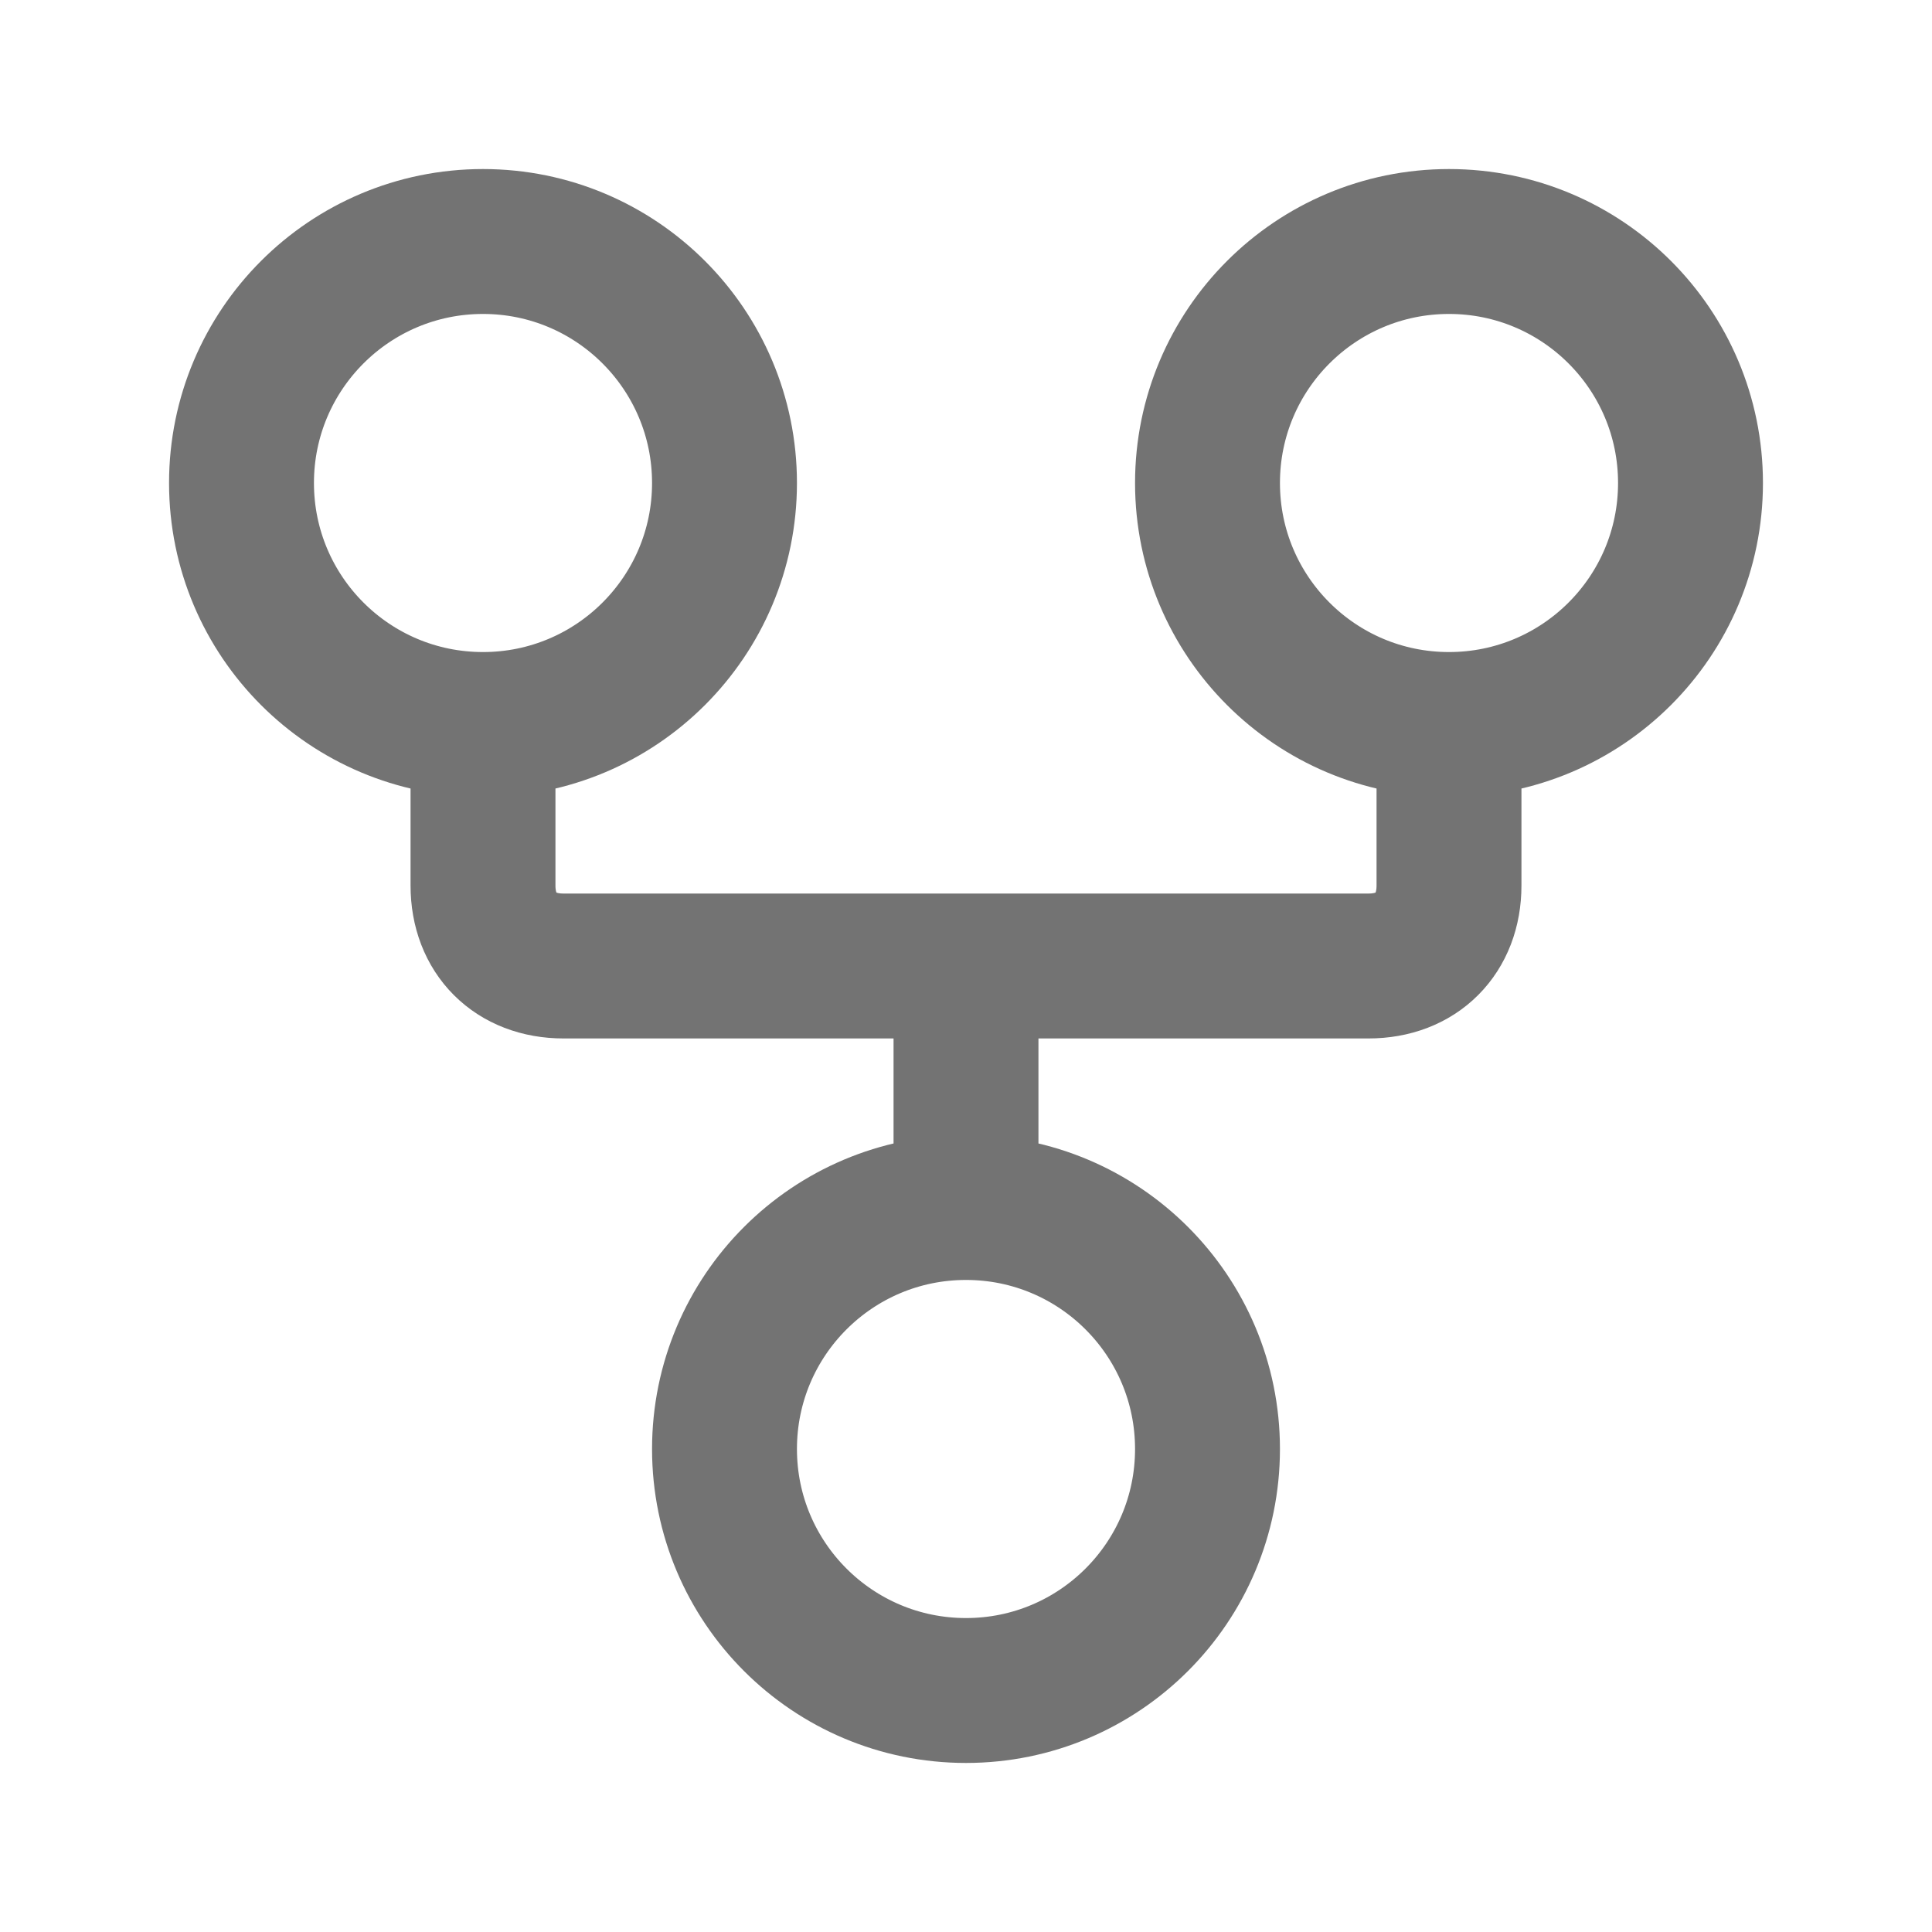
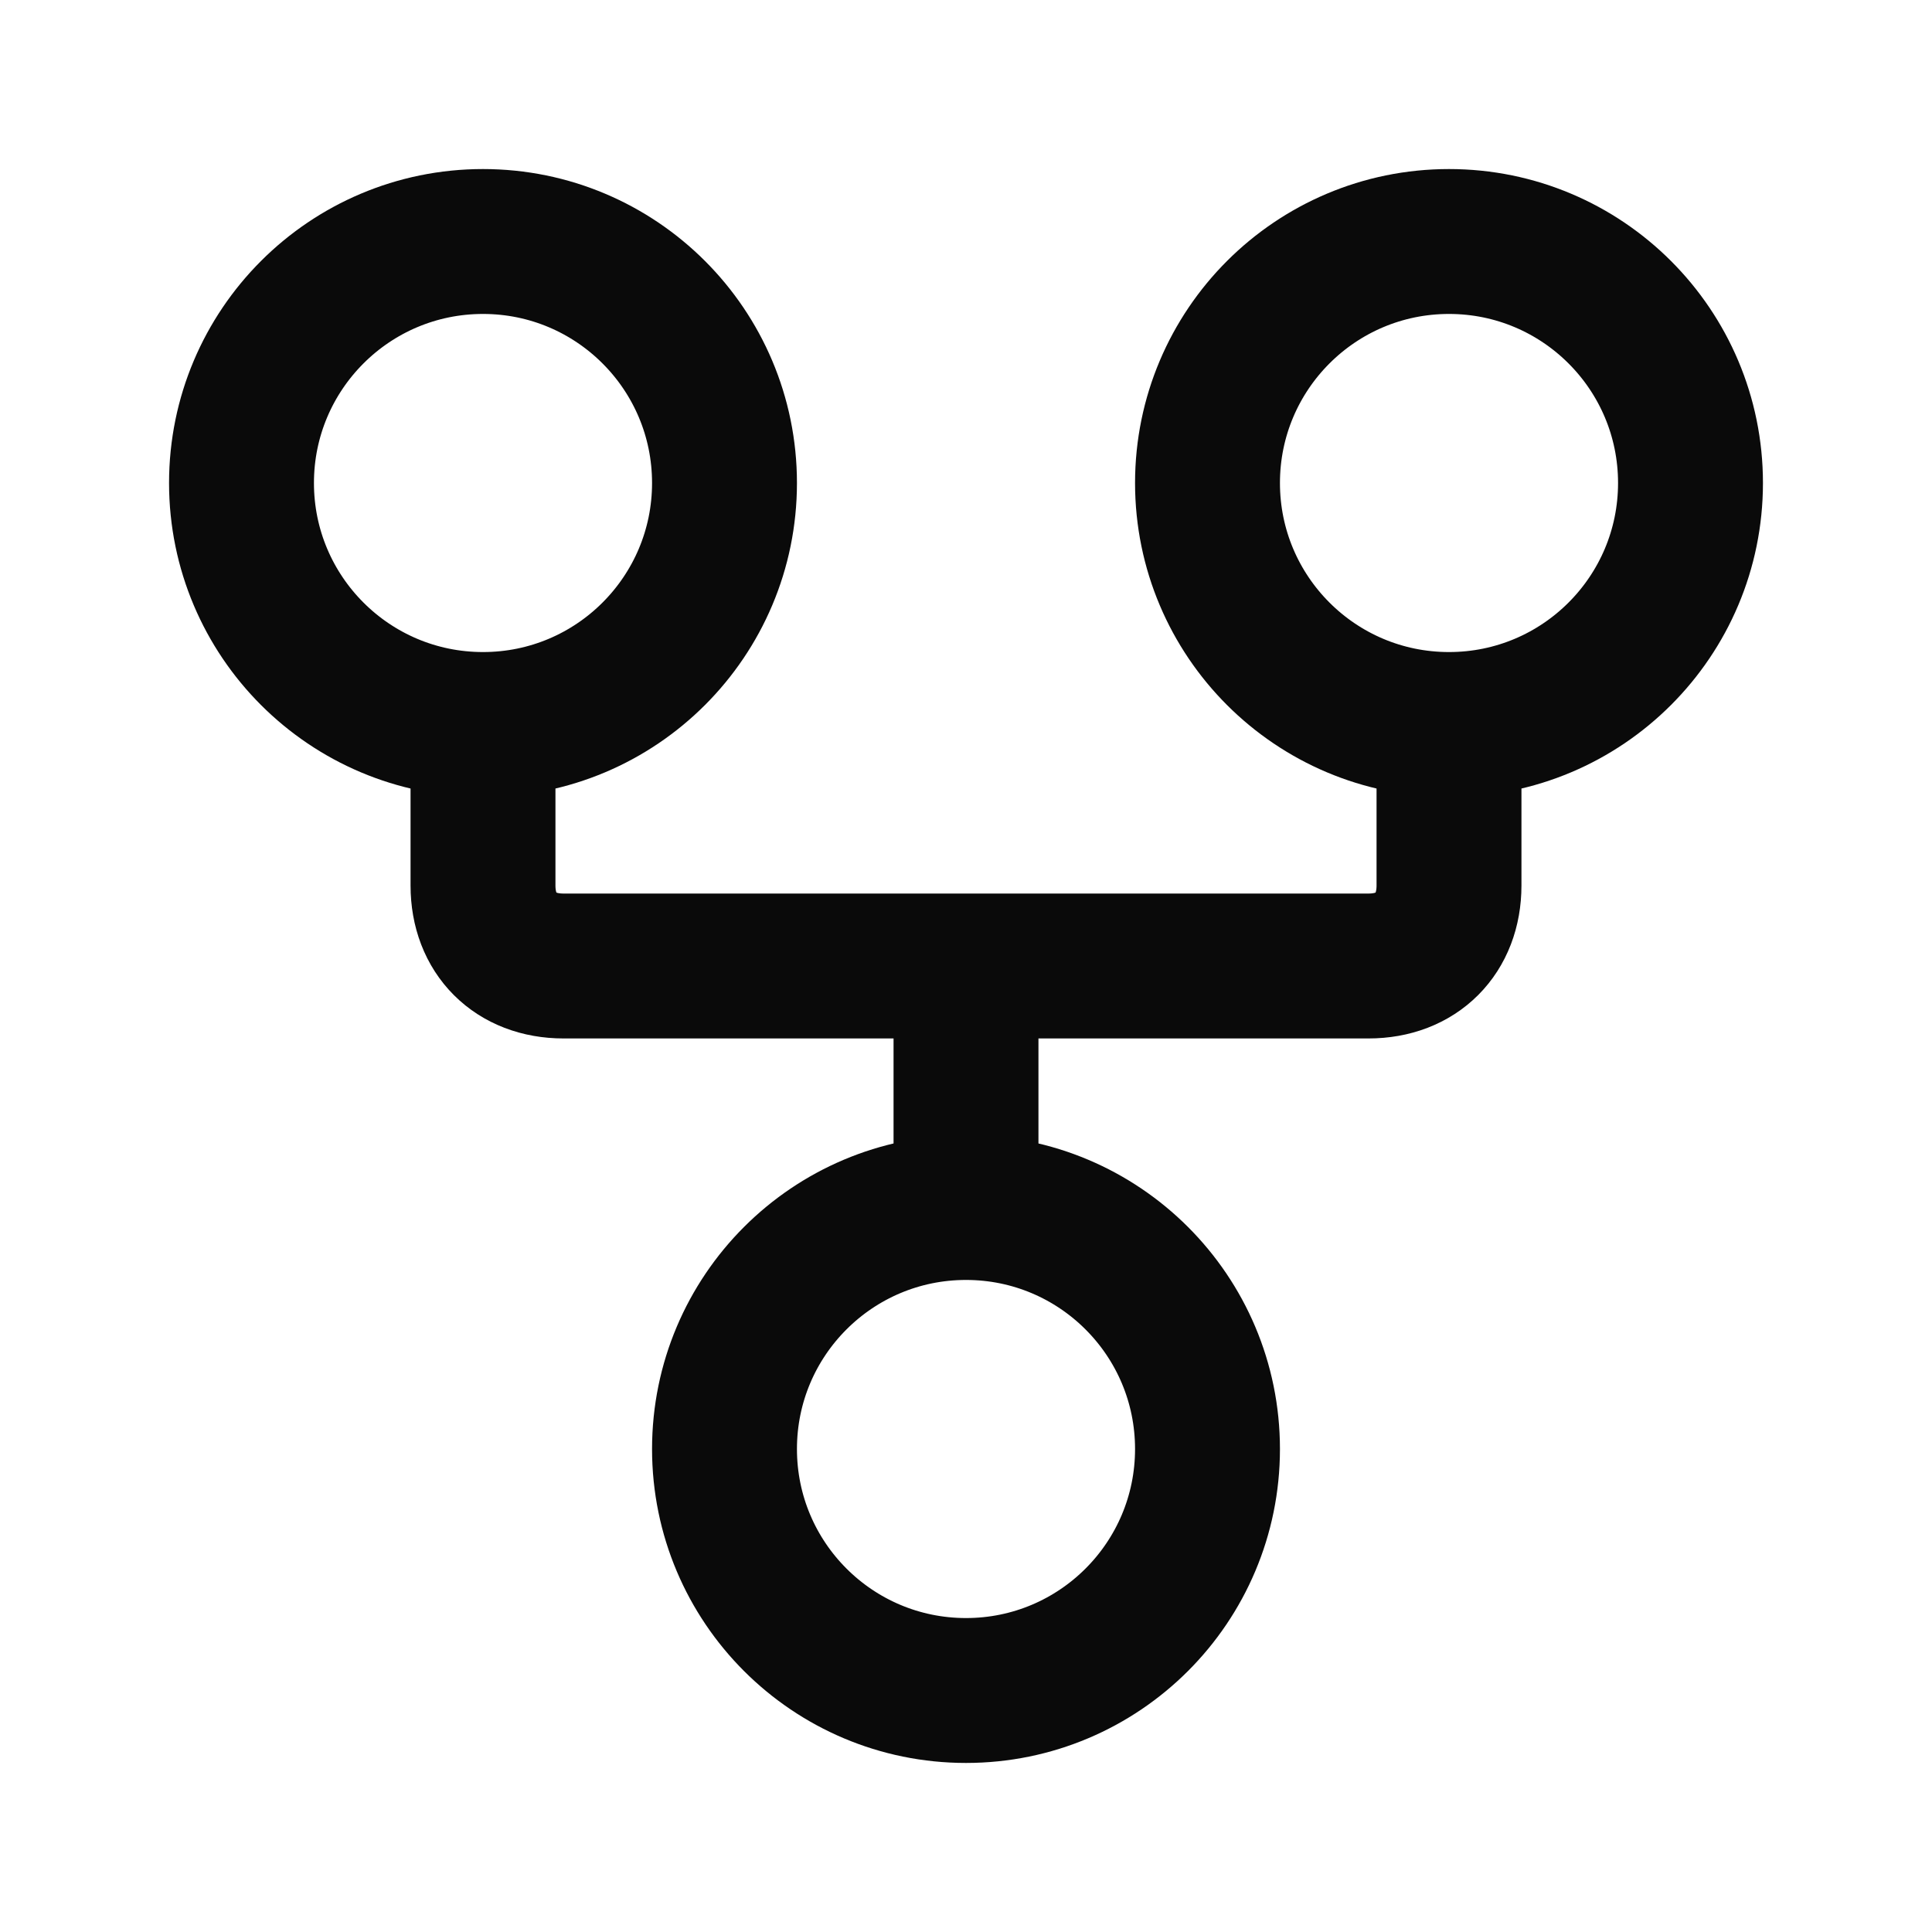
<svg xmlns="http://www.w3.org/2000/svg" width="20" height="20" viewBox="0 0 20 20" fill="none">
-   <path d="M10 12.5C8.619 12.5 7.5 13.619 7.5 15C7.5 16.381 8.619 17.5 10 17.5C11.381 17.5 12.5 16.381 12.5 15C12.5 13.619 11.381 12.5 10 12.5ZM10 12.5V10M5 7.5C6.381 7.5 7.5 6.381 7.5 5C7.5 3.619 6.381 2.5 5 2.5C3.619 2.5 2.5 3.619 2.5 5C2.5 6.381 3.619 7.5 5 7.5ZM5 7.5V9.167C5 9.667 5.333 10 5.833 10H14.167C14.667 10 15 9.667 15 9.167V7.5M15 7.5C16.381 7.5 17.5 6.381 17.5 5C17.5 3.619 16.381 2.5 15 2.5C13.619 2.5 12.5 3.619 12.5 5C12.5 6.381 13.619 7.5 15 7.5Z" stroke="#737373" stroke-width="1.5" stroke-linecap="round" stroke-linejoin="round" />
+   <path d="M10 12.5C8.619 12.5 7.5 13.619 7.5 15C7.5 16.381 8.619 17.5 10 17.5C11.381 17.5 12.5 16.381 12.5 15C12.5 13.619 11.381 12.5 10 12.5ZM10 12.5V10M5 7.5C6.381 7.5 7.5 6.381 7.5 5C7.5 3.619 6.381 2.5 5 2.5C3.619 2.5 2.5 3.619 2.5 5C2.5 6.381 3.619 7.5 5 7.5ZM5 7.5V9.167C5 9.667 5.333 10 5.833 10H14.167C14.667 10 15 9.667 15 9.167V7.5M15 7.5C16.381 7.5 17.5 6.381 17.5 5C17.5 3.619 16.381 2.5 15 2.5C13.619 2.5 12.5 3.619 12.5 5C12.5 6.381 13.619 7.5 15 7.5Z" stroke="#0A0A0A" stroke-width="1.5" stroke-linecap="round" stroke-linejoin="round" />
</svg>
